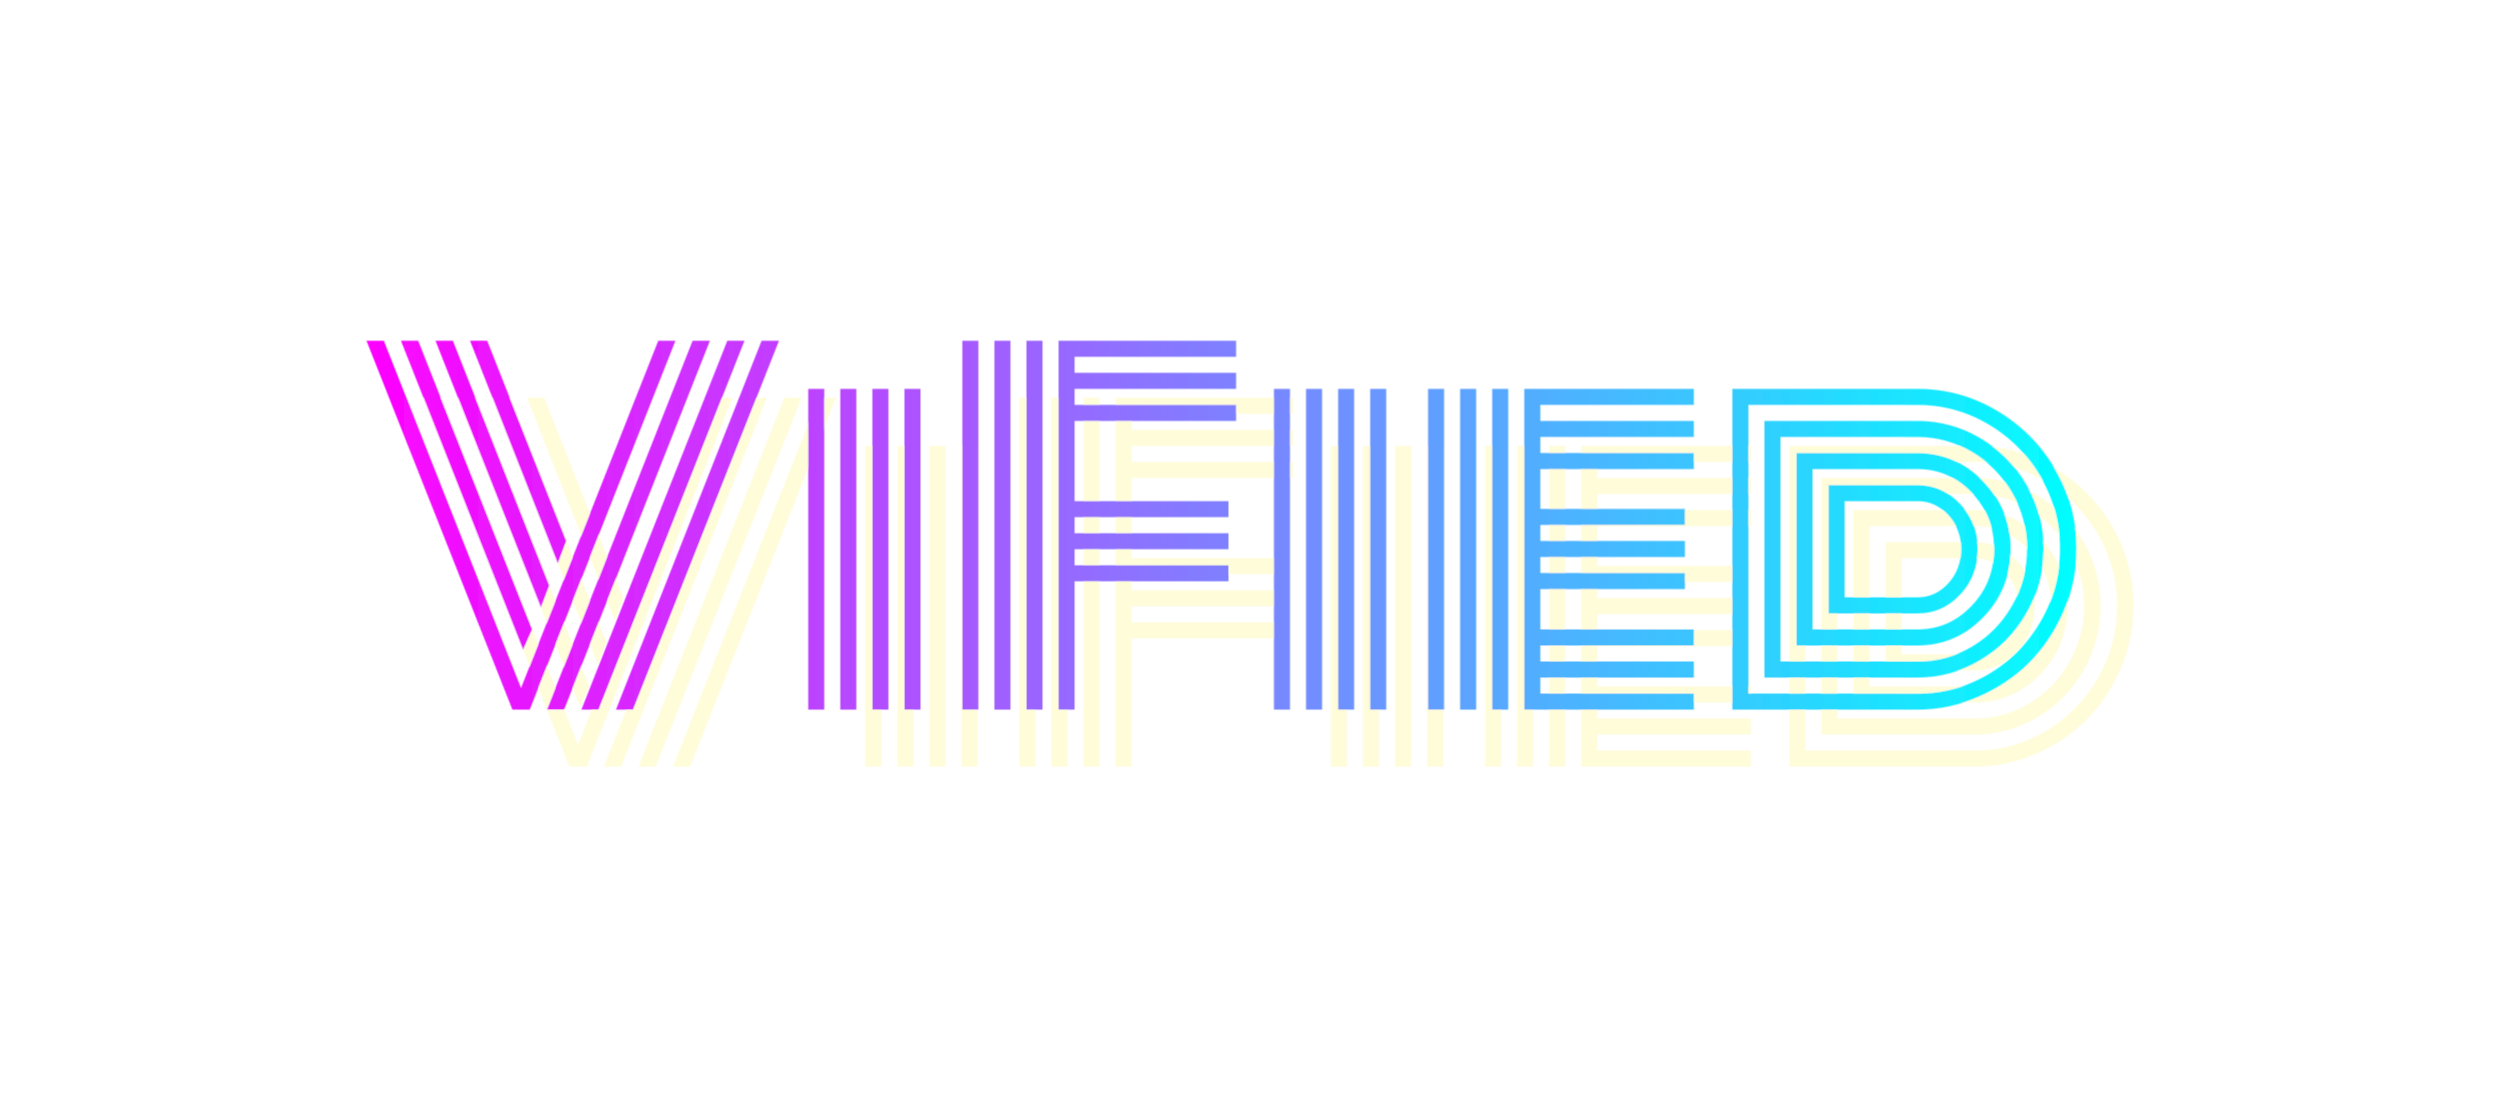
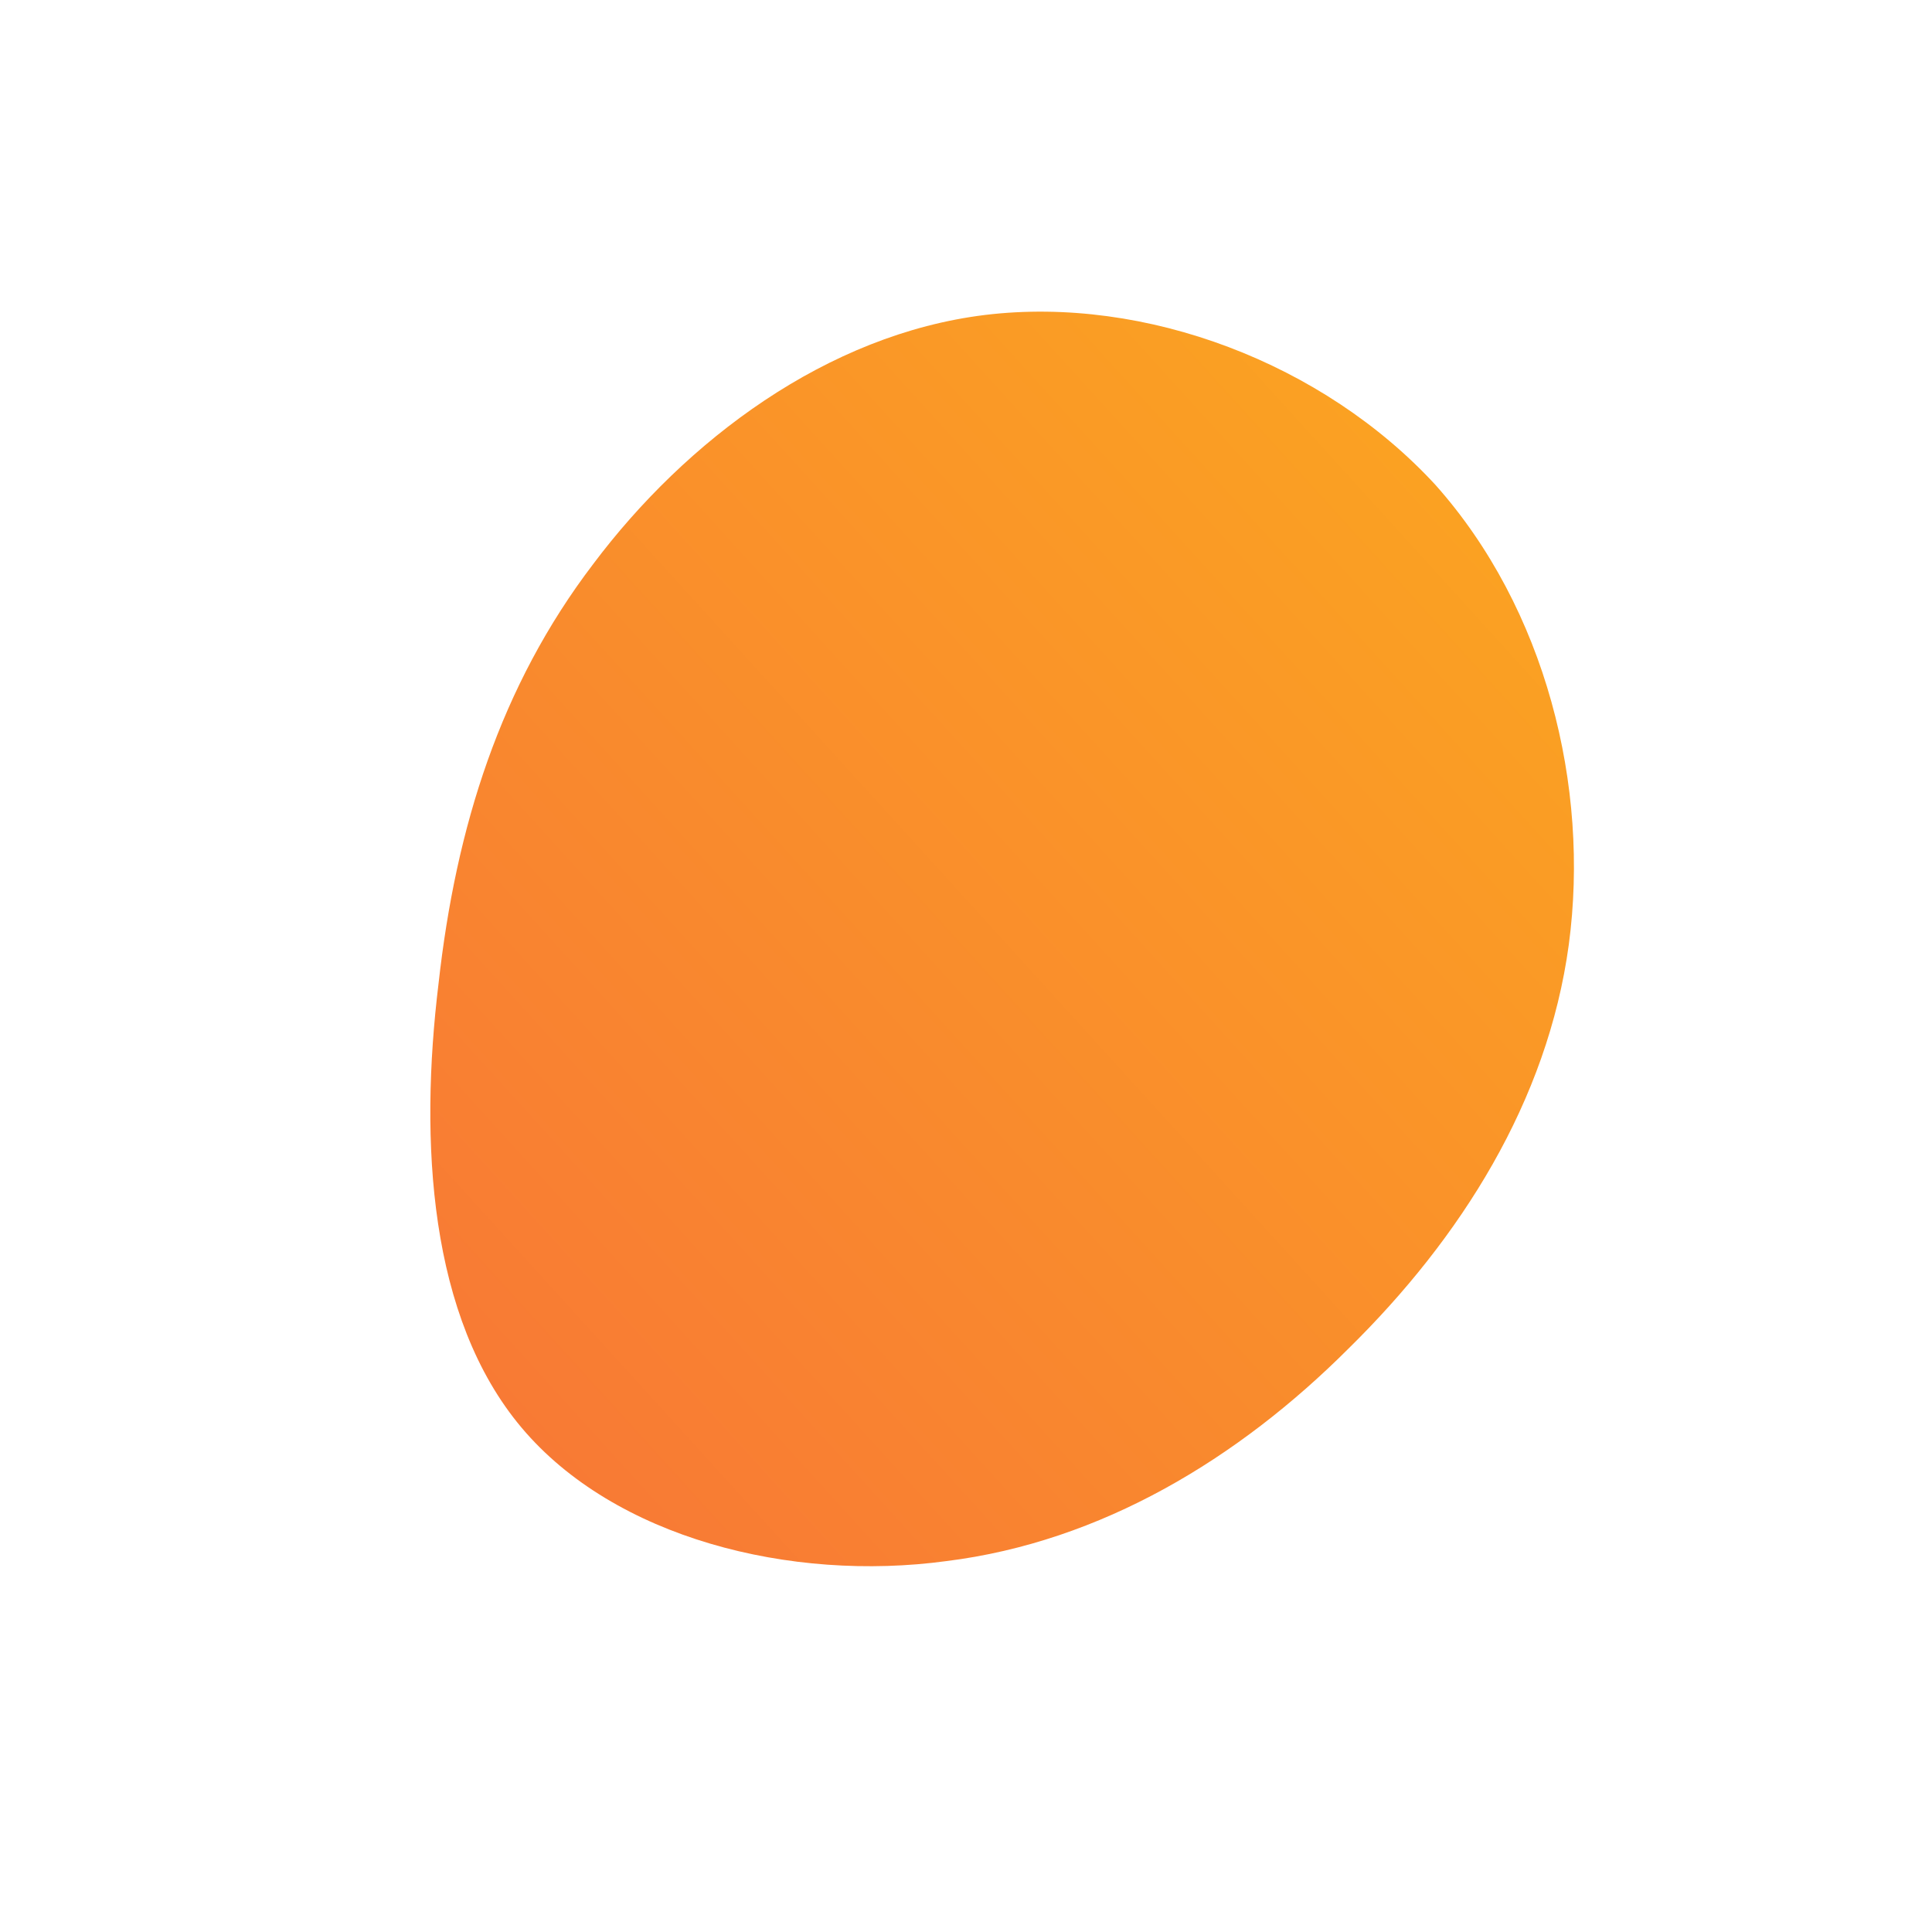
- <svg xmlns="http://www.w3.org/2000/svg" width="350.735px" height="155.362px" viewBox="74.632 -2.681 350.735 155.362" style="background: rgba(0, 0, 0, 0);" preserveAspectRatio="xMidYMid">
+ <svg xmlns="http://www.w3.org/2000/svg" id="sw-js-blob-svg" viewBox="0 0 100 100" version="1.1">
  <defs>
-     <linearGradient id="editing-gradow-gradient" x1="0" x2="1" y1="0.5" y2="0.5" gradientUnits="objectBoundingBox">
-       <stop offset="0" stop-color="#f0f" />
-       <stop offset="1" stop-color="#0ff" />
+     <linearGradient id="sw-gradient" x1="0" x2="1" y1="1" y2="0">
+       <stop id="stop1" stop-color="rgba(248, 117, 55, 1)" offset="0%" />
+       <stop id="stop2" stop-color="rgba(251, 168, 31, 1)" offset="100%" />
    </linearGradient>
-     <filter id="editing-gradow-filter" x="-100%" y="-100%" width="300%" height="300%">
-       <feFlood flood-color="#fffcd9" result="flood" />
-       <feComposite operator="in" in2="SourceAlpha" in="flood" result="shadow" />
-       <feOffset dx="-4" dy="-4" in="SourceGraphic" result="offset-1" />
-       <feOffset dx="4" dy="4" in="shadow" result="offset-2" />
-       <feMerge>
-         <feMergeNode in="offset-2" />
-         <feMergeNode in="offset-1" />
-       </feMerge>
-     </filter>
  </defs>
-   <g filter="url(#editing-gradow-filter)">
-     <g transform="translate(128.89, 100.875)">
-       <path d="M21.63 0L1.16-51.75L3.59-51.75L22.84-3.03L42.09-51.75L44.50-51.75L24.06 0L21.63 0ZM8.41-51.75L24.41-11.25L23.13-8.38L6-51.75L8.41-51.75ZM13.28-51.75L26.81-17.41L25.63-14.31L10.84-51.75L13.28-51.75ZM18.09-51.75L29.19-23.66L28-20.50L15.69-51.75L18.09-51.75ZM36.16 0L56.59-51.75L59.03-51.75L38.56 0L36.16 0ZM31.31 0L51.78-51.75L54.19-51.75L33.72 0L31.31 0ZM26.47 0L46.91-51.75L49.34-51.75L28.88 0L26.47 0ZM76.63 0L76.63-45L78.88-45L78.88 0L76.63 0ZM72.13 0L72.13-45L74.38-45L74.38 0L72.13 0ZM67.63 0L67.63-45L69.88-45L69.88 0L67.63 0ZM63.13 0L63.13-45L65.38-45L65.38 0L63.13 0ZM100.50-18L100.50 0L98.25 0L98.25-51.75L123.16-51.75L123.16-49.50L100.50-49.50L100.50-47.25L123.16-47.25L123.16-45L100.50-45L100.50-42.75L123.16-42.75L123.16-40.50L100.50-40.50L100.50-29.25L122.09-29.25L122.09-27L100.50-27L100.50-24.75L122.09-24.75L122.09-22.50L100.50-22.50L100.50-20.25L122.09-20.25L122.09-18L100.50-18ZM96-51.75L96 0L93.75 0L93.75-51.75L96-51.75ZM91.50-51.75L91.50 0L89.25 0L89.25-51.75L91.50-51.75ZM87-51.75L87 0L84.75 0L84.75-51.75L87-51.75ZM141.97 0L141.97-45L144.22-45L144.22 0L141.97 0ZM137.47 0L137.47-45L139.72-45L139.72 0L137.47 0ZM132.97 0L132.97-45L135.22-45L135.22 0L132.97 0ZM128.47 0L128.47-45L130.72-45L130.72 0L128.47 0ZM161.34-45L161.34 0L159.09 0L159.09-45L161.34-45ZM156.84-45L156.84 0L154.59 0L154.59-45L156.84-45ZM152.34-45L152.34 0L150.09 0L150.09-45L152.34-45ZM165.84-16.91L165.84-11.25L187.38-11.25L187.38-9L165.84-9L165.84-6.75L187.38-6.75L187.38-4.50L165.84-4.50L165.84-2.25L187.38-2.25L187.38 0L163.59 0L163.59-45L187.38-45L187.38-42.75L165.84-42.75L165.84-40.50L187.38-40.50L187.38-38.25L165.84-38.25L165.84-36L187.38-36L187.38-33.75L165.84-33.75L165.84-28.16L186.13-28.16L186.13-25.91L165.84-25.91L165.84-23.66L186.13-23.66L186.13-21.41L165.84-21.41L165.84-19.16L186.13-19.16L186.13-16.91L165.84-16.91ZM218.75-13.50L206.28-13.50L206.28-31.50L206.28-31.50Q206.28-31.50 218.75-31.50L218.75-31.50L218.75-31.50Q222.22-31.50 224.70-28.88L224.70-28.88L224.70-28.88Q227.19-26.25 227.19-22.56L227.19-22.56L227.19-22.56Q227.19-18.75 224.72-16.13L224.72-16.13L224.72-16.13Q222.25-13.50 218.75-13.50L218.75-13.50ZM208.53-29.25L208.53-15.75L218.75-15.75L218.75-15.75Q221.28-15.75 223.08-17.72L223.08-17.72L223.08-17.72Q224.88-19.69 224.88-22.56L224.88-22.56L224.88-22.56Q224.88-25.31 223.08-27.28L223.08-27.28L223.08-27.28Q221.28-29.25 218.75-29.25L218.75-29.25L208.53-29.25ZM204.03-33.75L204.03-11.25L218.75-11.25L218.75-11.25Q223.19-11.25 226.34-14.55L226.34-14.55L226.34-14.55Q229.50-17.84 229.50-22.56L229.50-22.56L229.50-22.56Q229.50-27.19 226.33-30.47L226.33-30.47L226.33-30.47Q223.16-33.75 218.75-33.75L218.75-33.75L204.03-33.75ZM218.75-9L201.78-9L201.78-36L218.75-36L218.75-36Q224.09-36 227.95-32.05L227.95-32.05L227.95-32.05Q231.81-28.09 231.81-22.56L231.81-22.56L231.81-22.56Q231.81-16.91 227.97-12.95L227.97-12.95L227.97-12.95Q224.13-9 218.75-9L218.75-9ZM199.53-38.25L199.53-6.75L218.75-6.75L218.75-6.75Q222.88-6.75 226.41-8.84L226.41-8.84L226.41-8.84Q229.94-10.94 232.03-14.59L232.03-14.59L232.03-14.59Q234.13-18.25 234.13-22.56L234.13-22.56L234.13-22.56Q234.13-26.78 232.03-30.41L232.03-30.41L232.03-30.41Q229.94-34.03 226.39-36.14L226.39-36.14L226.39-36.14Q222.84-38.25 218.75-38.25L218.75-38.25L199.53-38.25ZM218.75-4.50L197.28-4.50L197.28-40.50L218.75-40.50L218.75-40.50Q223.47-40.50 227.55-38.09L227.55-38.09L227.55-38.09Q231.63-35.69 234.03-31.55L234.03-31.55L234.03-31.55Q236.44-27.41 236.44-22.56L236.44-22.56L236.44-22.56Q236.44-17.66 234.03-13.48L234.03-13.48L234.03-13.48Q231.63-9.31 227.55-6.91L227.55-6.91L227.55-6.91Q223.47-4.50 218.75-4.50L218.75-4.50ZM195.03-42.75L195.03-2.25L218.75-2.25L218.75-2.25Q224.09-2.25 228.69-4.95L228.69-4.95L228.69-4.95Q233.28-7.66 236.02-12.34L236.02-12.34L236.02-12.34Q238.75-17.03 238.75-22.56L238.75-22.56L238.75-22.56Q238.75-28 236.02-32.67L236.02-32.67L236.02-32.67Q233.28-37.34 228.67-40.05L228.67-40.05L228.67-40.05Q224.06-42.75 218.75-42.75L218.75-42.75L195.03-42.75ZM218.75 0L218.75 0L192.78 0L192.78-45L218.75-45L218.75-45Q224.69-45 229.83-41.98L229.83-41.98L229.83-41.98Q234.97-38.97 238.02-33.80L238.02-33.80L238.02-33.80Q241.06-28.63 241.06-22.56L241.06-22.56L241.06-22.56Q241.06-17.97 239.27-13.78L239.27-13.78L239.27-13.78Q237.47-9.59 234.45-6.58L234.45-6.58L234.45-6.58Q231.44-3.56 227.31-1.78L227.31-1.78L227.31-1.78Q223.19 0 218.75 0Z" fill="url(#editing-gradow-gradient)" />
-     </g>
-   </g>
-   <style>text {
-   font-size: 64px;
-   font-family: Arial Black;
-   dominant-baseline: central;
-   text-anchor: middle;
- }</style>
+   <path fill="url(#sw-gradient)" d="M24.3,-24.9C30,-18.5,32.3,-9.3,31.2,-1.1C30.1,7,25.6,14.1,19.8,19.8C14.1,25.5,7,29.8,-1,30.8C-9.1,31.9,-18.2,29.6,-23,23.9C-27.8,18.2,-28.3,9.1,-27.3,0.9C-26.4,-7.2,-24.1,-14.5,-19.3,-20.8C-14.5,-27.2,-7.2,-32.7,1,-33.7C9.3,-34.7,18.5,-31.2,24.3,-24.9Z" width="100%" height="100%" transform="translate(50 50)" stroke-width="0" style="transition: all 0.3s ease 0s;" stroke="url(#sw-gradient)" />
</svg>
